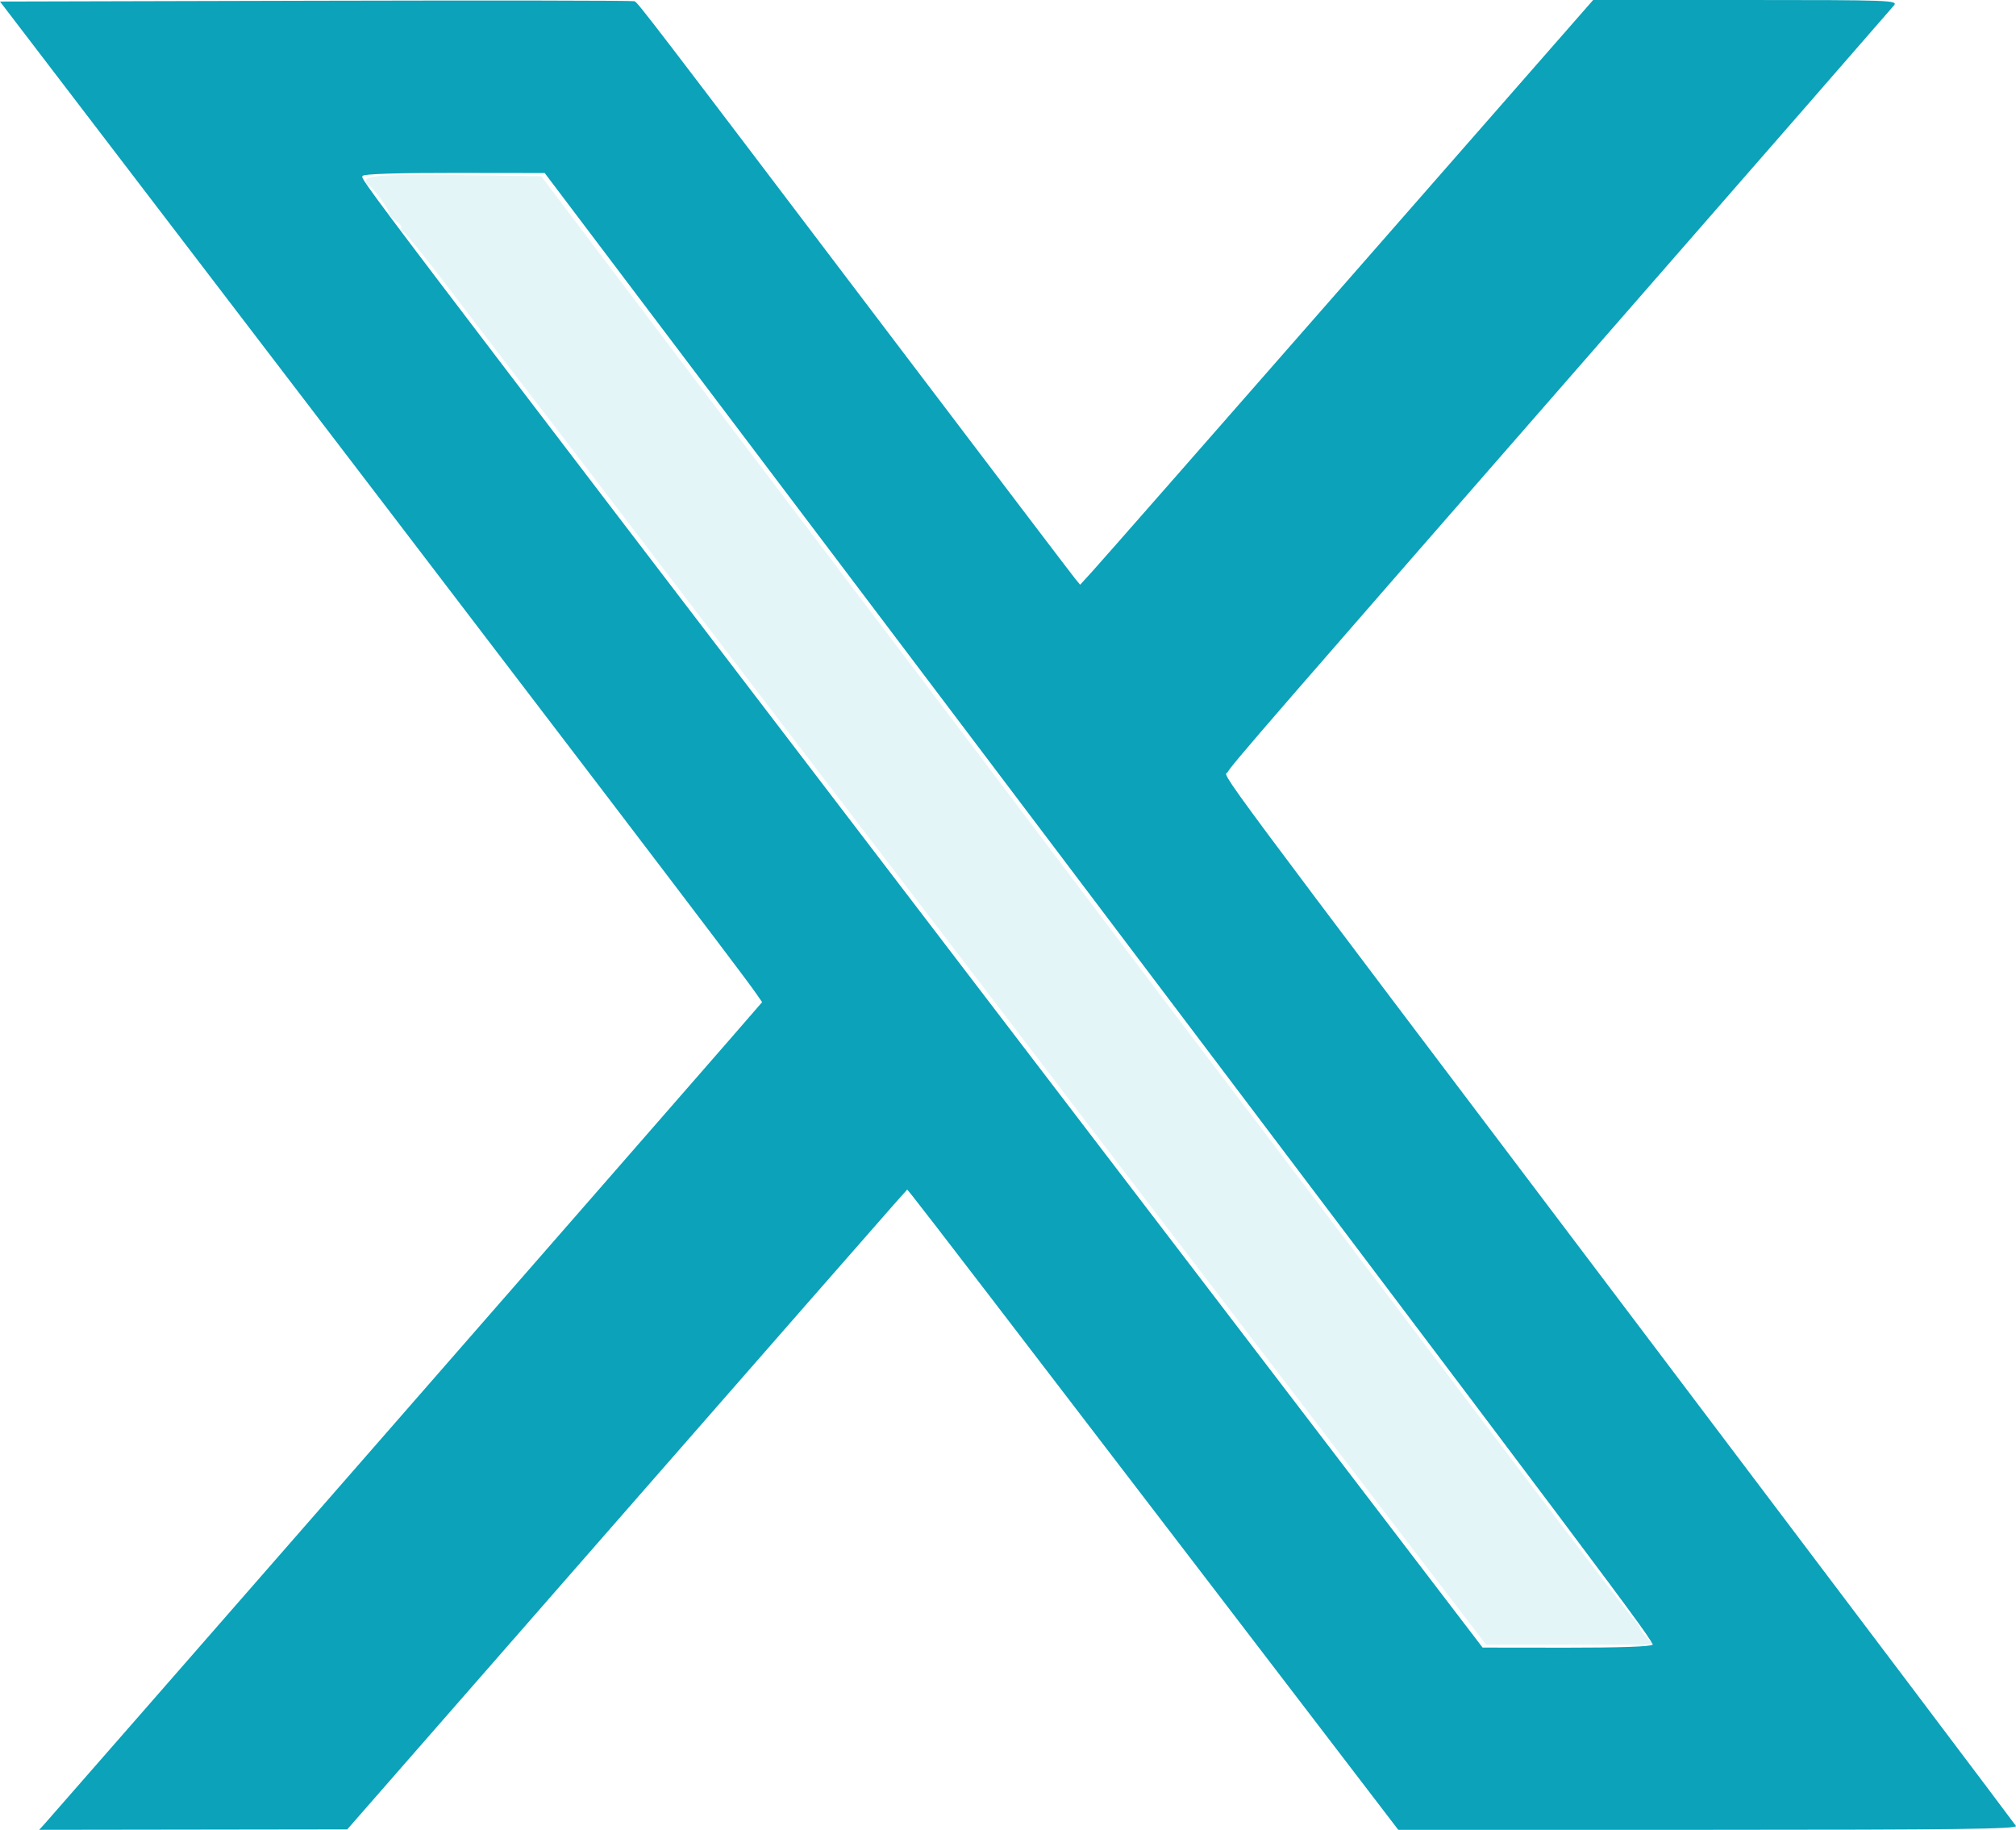
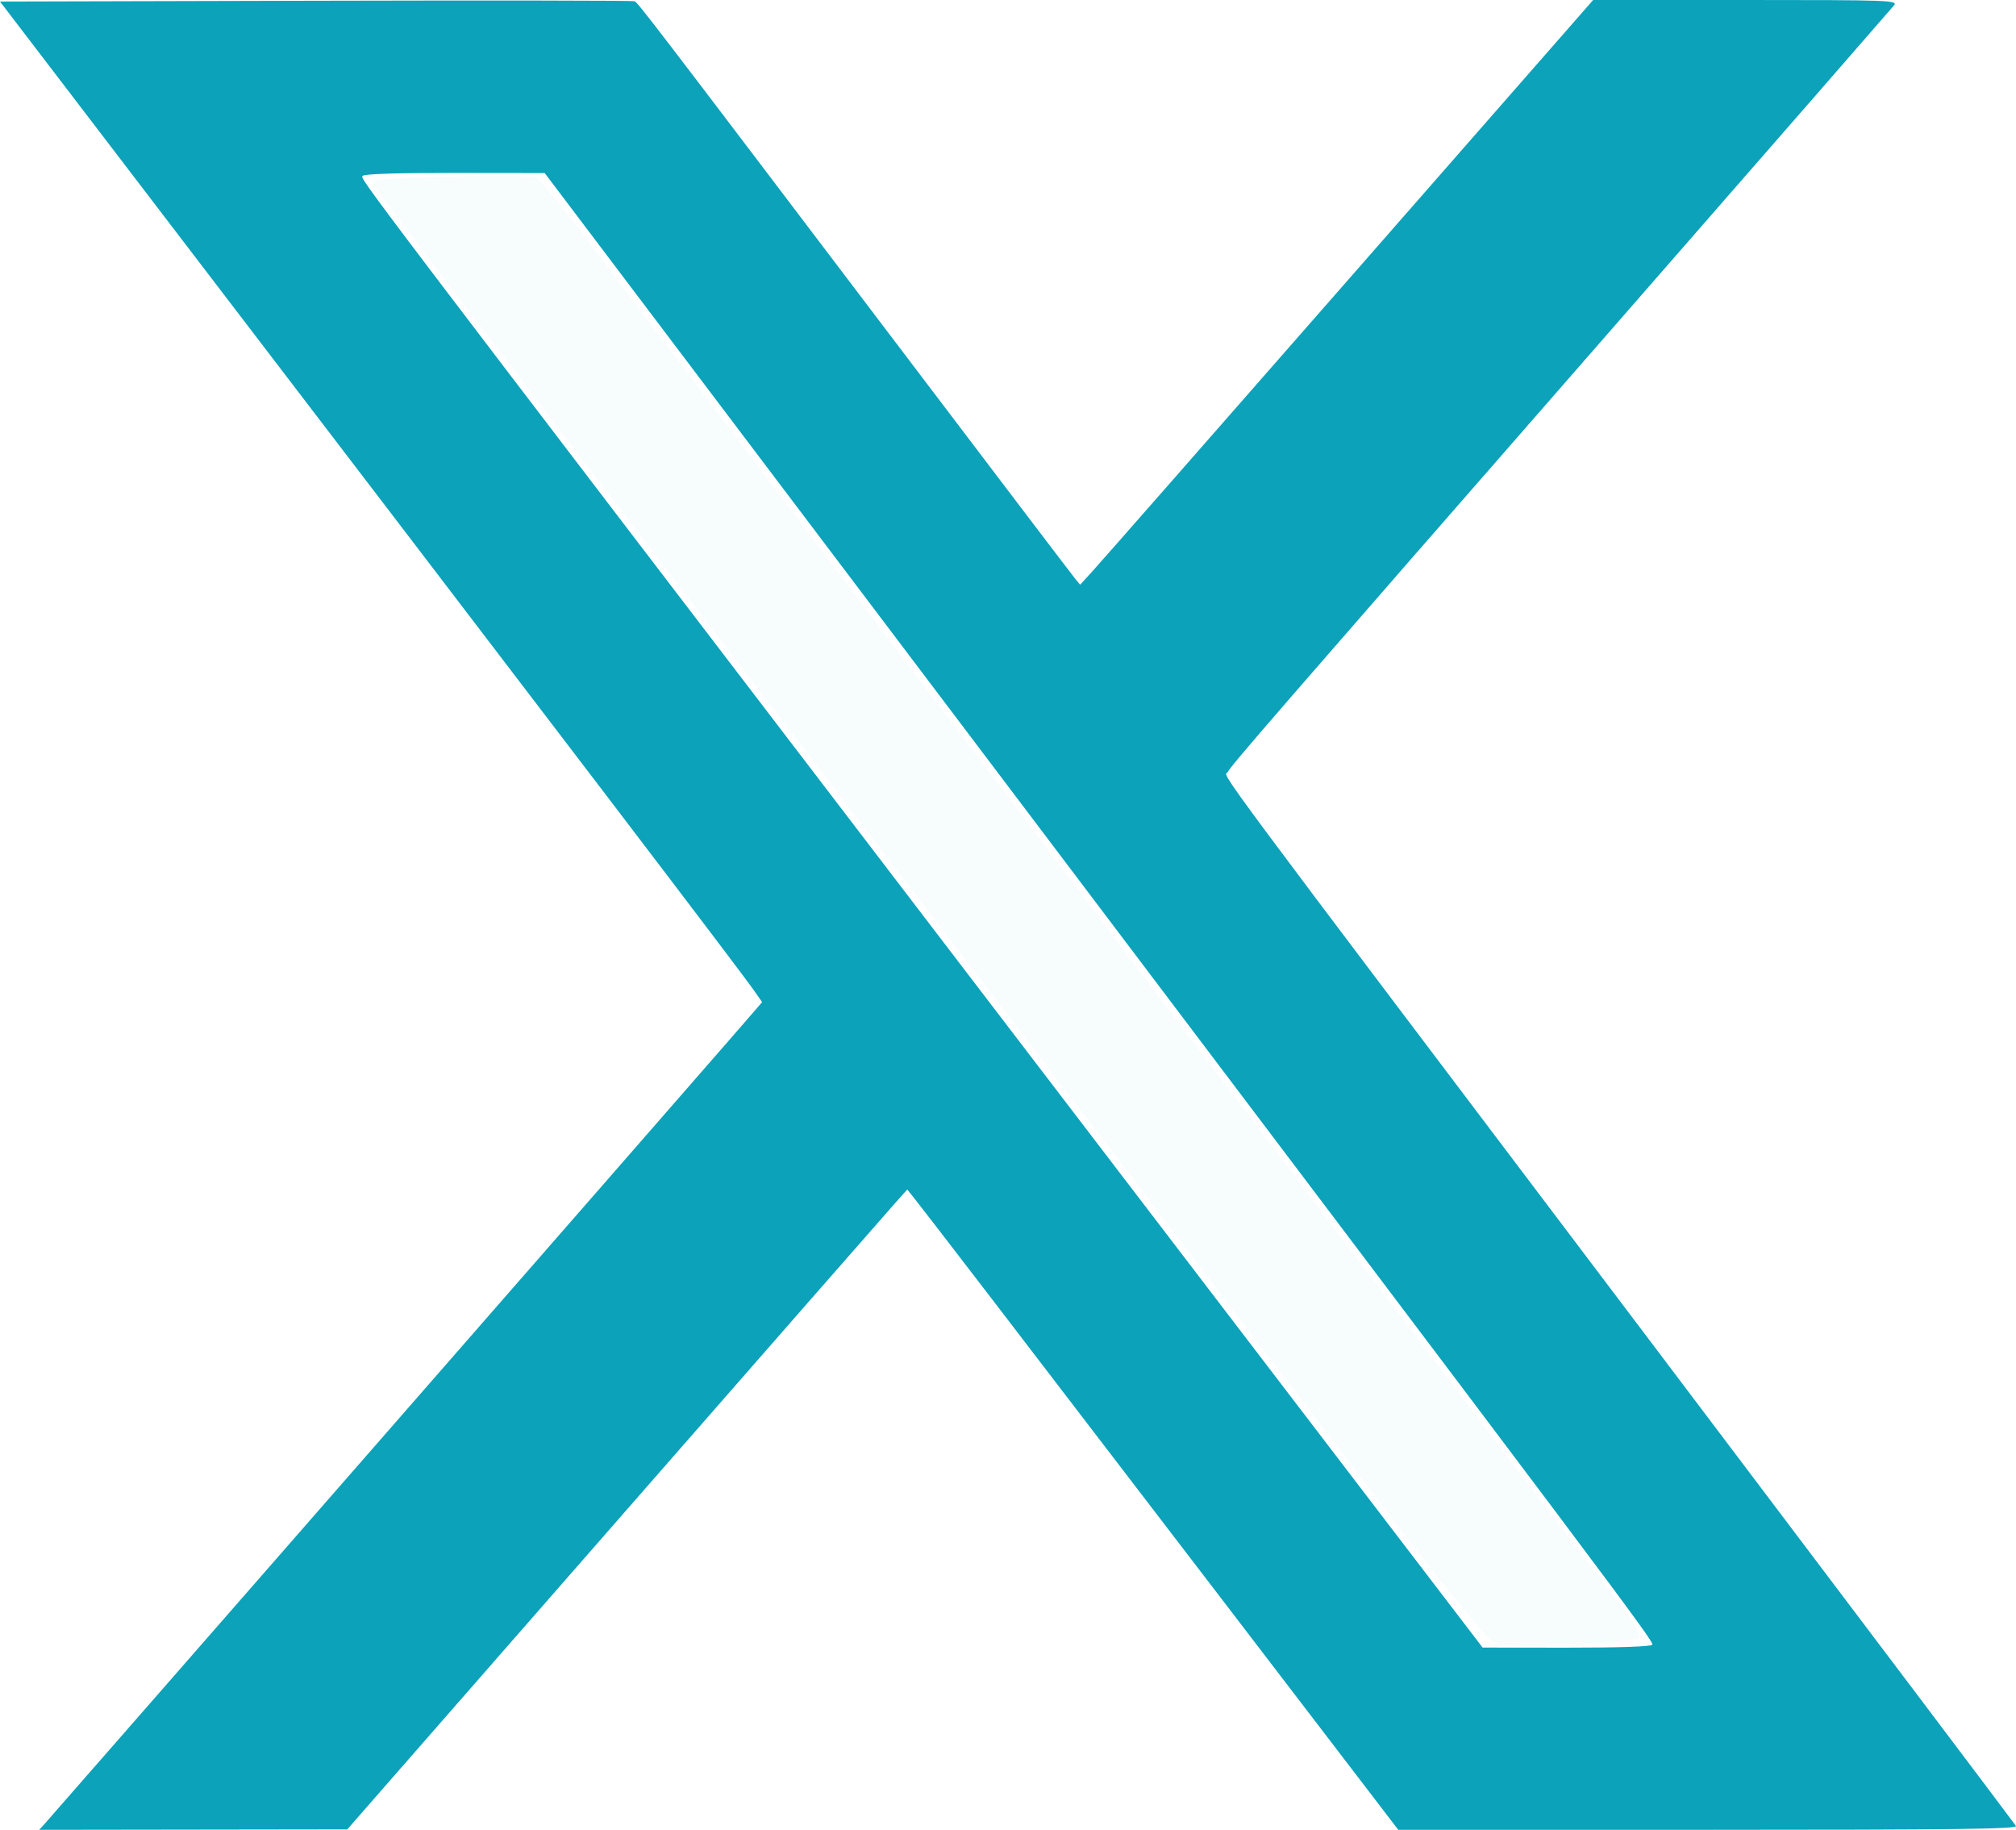
<svg xmlns="http://www.w3.org/2000/svg" shape-rendering="geometricPrecision" text-rendering="geometricPrecision" image-rendering="optimizeQuality" fill-rule="evenodd" clip-rule="evenodd" viewBox="0 0 509.108 462.02" version="1.1" id="svg1" width="509.108" height="462.02">
  <defs id="defs1" />
  <path style="display:inline;opacity:1;fill:#0ba2ba;fill-opacity:1;stroke-width:0.779" d="M 11.485,460.267 C 13.542,457.997 173.112,275.338 184.104,262.671 l 8.359,-9.633 -1.696,-2.444 C 187,245.168 148.545,194.717 18.165,24.153 L 0,0.39 79.685,0.189 C 123.512,0.078 159.747,0.132 160.208,0.307 c 0.896,0.341 2.484,2.415 67.365,87.995 23.337,30.782 43.053,56.727 43.813,57.655 l 1.381,1.687 3.204,-3.506 c 1.762,-1.928 30.913,-35.148 64.779,-73.822 L 402.325,0 h 38.533 c 36.28,0 38.47,0.078 37.463,1.335 -0.588,0.734 -33.685,38.687 -73.549,84.34 -84.436,96.697 -93.751,107.44 -94.714,109.24 -0.865,1.616 -8.807,-9.081 108.365,145.951 49.552,65.563 90.356,119.644 90.675,120.18 0.462,0.776 -15.288,0.974 -77.704,0.974 h -78.284 l -47.85,-62.525 c -48.716,-63.656 -72.35,-94.454 -74.792,-97.465 l -1.361,-1.678 -3.314,3.712 c -1.823,2.042 -33.641,38.393 -70.708,80.781 l -67.394,77.069 -38.897,0.053 -38.897,0.053 z M 417.253,415.283 c 0.49,-0.793 -6.764,-10.453 -178.023,-237.059 L 137.554,43.689 114.811,43.66 c -14.416,-0.019 -22.92,0.257 -23.227,0.753 -0.568,0.918 -3.832,-3.385 157.385,207.504 l 125.439,164.088 21.185,0.024 c 13.125,0.015 21.366,-0.269 21.66,-0.746 z" id="path9" />
-   <path style="opacity:1;fill:#d8f1f4;fill-opacity:0.7;stroke-width:0.779" d="m 367.677,405.339 c -4.188,-5.464 -9.231,-12.037 -11.206,-14.609 -1.975,-2.571 -13.363,-17.472 -25.306,-33.113 -11.943,-15.641 -26.819,-35.099 -33.059,-43.241 -19.332,-25.227 -30.025,-39.219 -41.383,-54.149 -4.401,-5.785 -10.3,-13.498 -13.11,-17.141 -2.81,-3.642 -19.976,-26.081 -38.146,-49.864 -18.171,-23.783 -34.789,-45.52 -36.929,-48.306 -2.14,-2.785 -9.198,-12.035 -15.684,-20.555 -6.486,-8.52 -15.489,-20.265 -20.007,-26.101 -4.518,-5.835 -13.093,-17.047 -19.056,-24.915 -5.963,-7.868 -11.293,-14.479 -11.844,-14.69 -0.551,-0.211 -0.823,-0.674 -0.604,-1.029 0.219,-0.354 -0.397,-1.201 -1.368,-1.881 -0.971,-0.68 -1.72,-1.493 -1.663,-1.806 0.151,-0.83 -4.537,-7.192 -5.3,-7.192 -0.356,0 -0.647,-0.496 -0.647,-1.102 0,-1.427 5.337,-1.697 27.417,-1.388 l 16.898,0.237 17.383,23.018 c 9.561,12.66 21.064,27.864 25.564,33.786 7.688,10.119 32.794,43.275 63.907,84.396 7.51,9.925 24.494,32.421 37.742,49.99 13.249,17.569 25.709,34.048 27.69,36.619 1.98,2.571 9.69,12.739 17.133,22.595 7.443,9.856 17.783,23.53 22.979,30.386 5.196,6.856 21.232,28.068 35.635,47.137 14.403,19.069 26.917,35.445 27.809,36.391 0.891,0.946 1.621,1.975 1.621,2.287 0,0.312 0.762,1.378 1.694,2.37 l 1.694,1.803 h -21.119 -21.119 z" id="path17" />
+   <path style="opacity:1;fill:#d8f1f4;fill-opacity:0.2;stroke-width:0.779" d="m 377.329,414.735 c -1.421,-0.371 -13.035,-14.636 -29.022,-35.648 -9.136,-12.007 -20.039,-26.275 -42.073,-55.056 -5.999,-7.837 -13.821,-18.123 -17.381,-22.859 -3.56,-4.736 -7.294,-9.663 -8.298,-10.948 -2.973,-3.808 -25.045,-32.619 -47.169,-61.573 C 222.031,213.789 207.992,195.443 202.19,187.882 117.01,76.876 93.923,46.591 93.923,45.86 c 0,-1.059 39.033,-1.969 41.635,-0.971 0.765,0.293 8.65,10.21 17.524,22.037 16.041,21.381 75.834,100.536 93.931,124.348 5.211,6.856 16.612,21.932 25.336,33.502 19.525,25.894 37.719,49.958 47.125,62.33 3.909,5.142 12.61,16.625 19.334,25.516 14.71,19.452 34.396,45.444 42.976,56.741 14.243,18.755 18.319,24.073 24.042,31.37 6.083,7.756 8.764,12.013 8.03,12.748 -1.334,1.334 -32.17,2.391 -36.526,1.253 z" id="path27" />
</svg>
